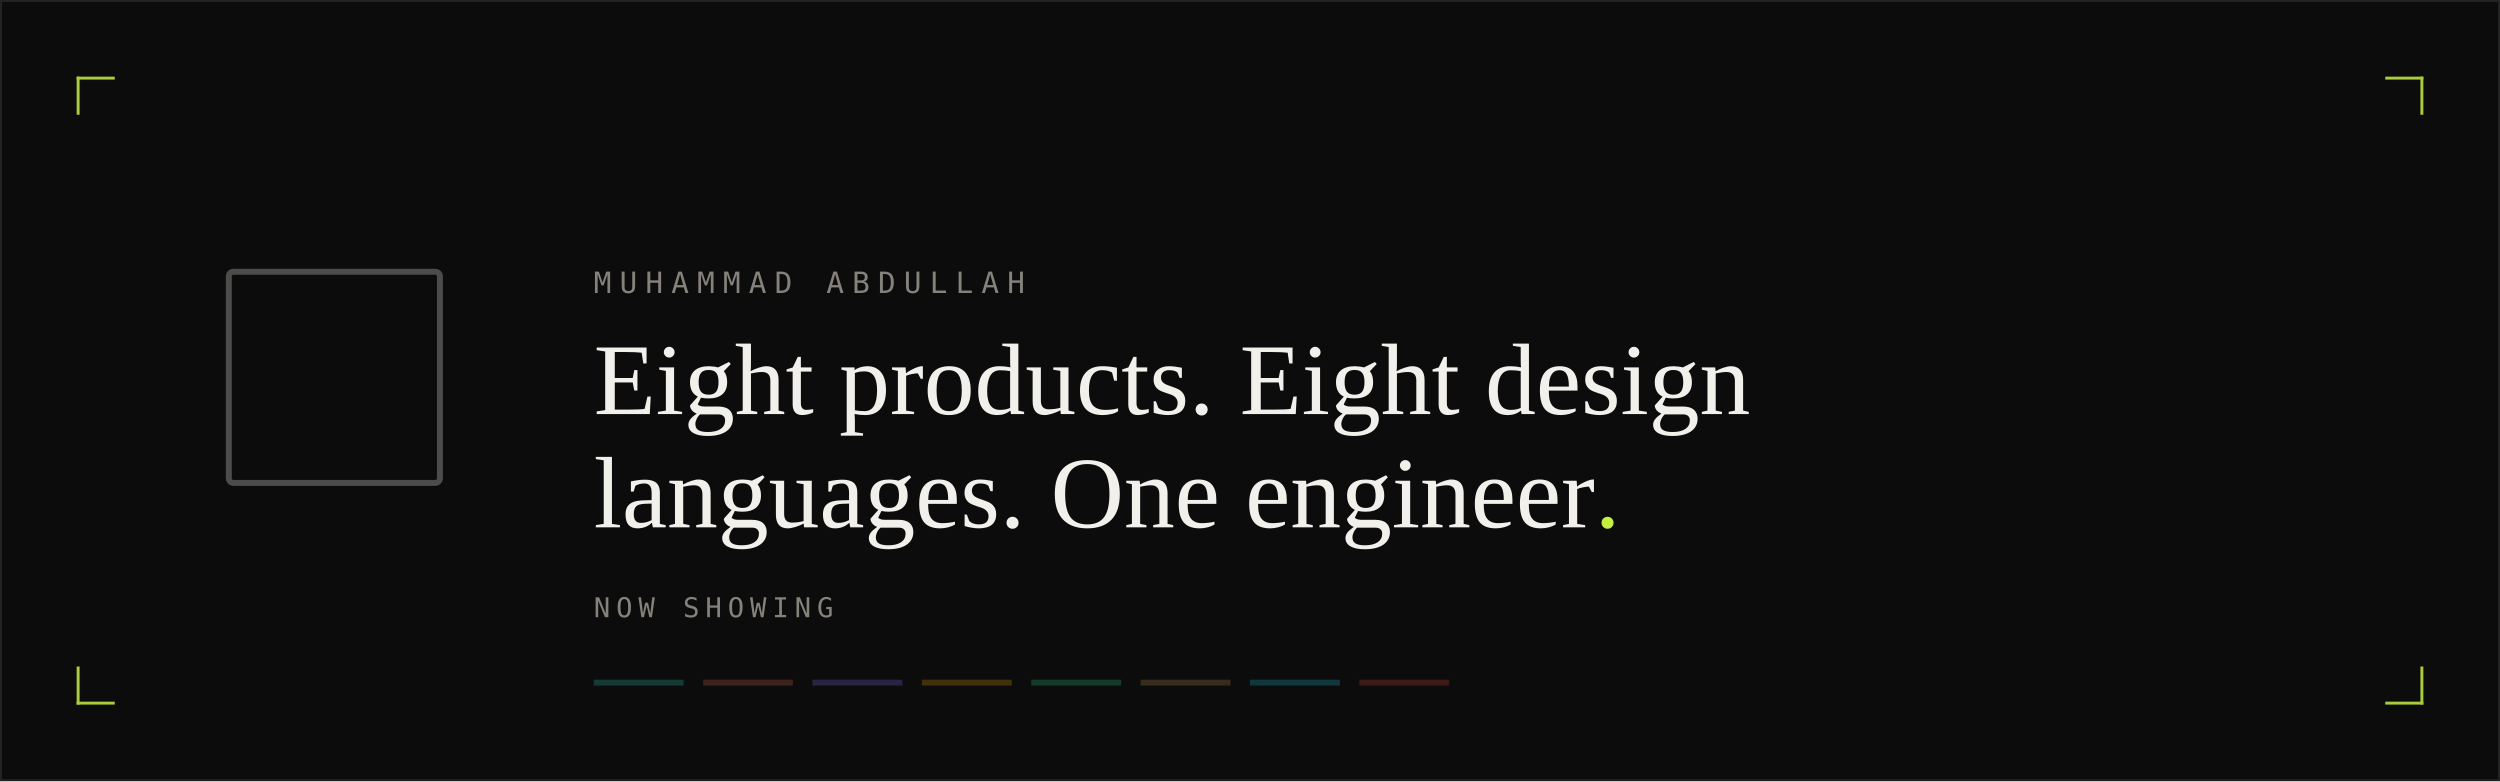
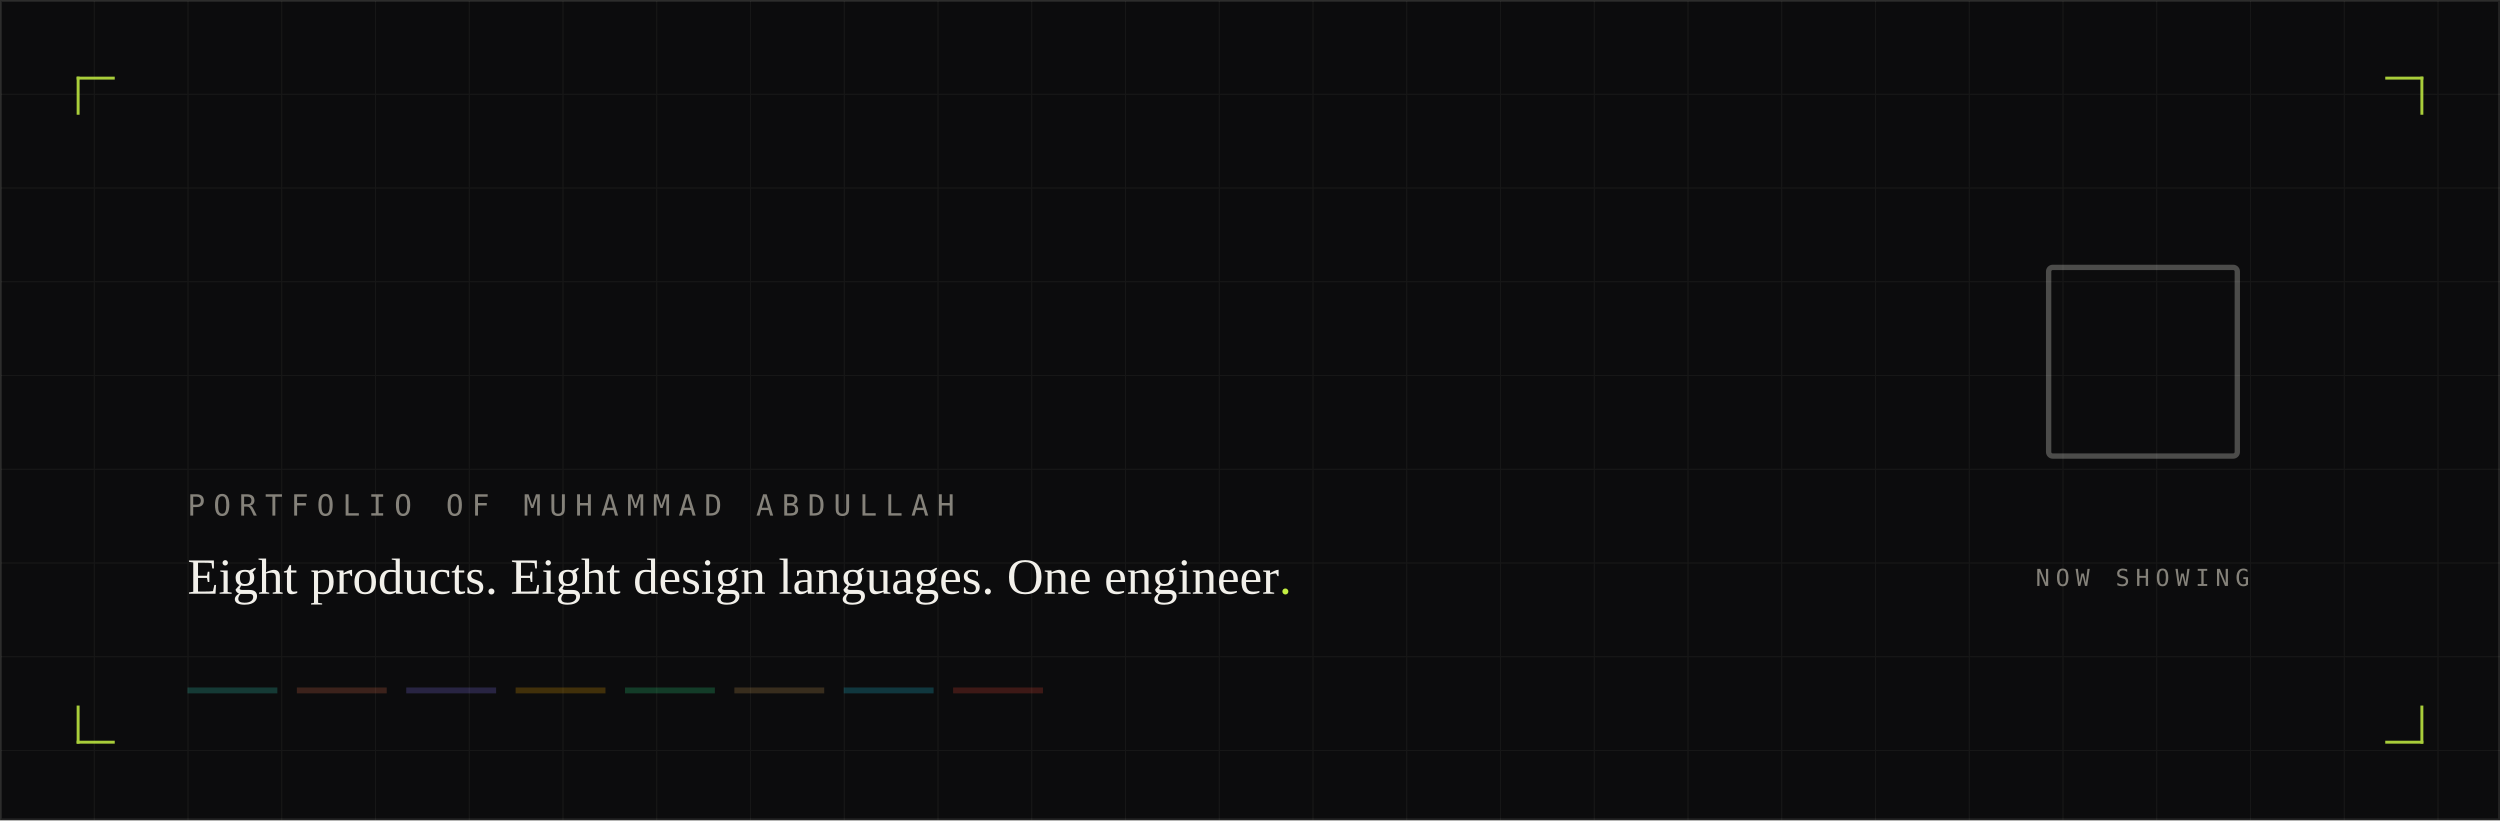
- <svg xmlns="http://www.w3.org/2000/svg" viewBox="0 0 1280 400" width="1280" height="400" role="img" aria-label="Muhammad Abdullah, eight products, eight design languages">
-   <rect width="1280" height="400" fill="#0c0c0d" />
-   <rect x="0.5" y="0.5" width="1279" height="399" fill="none" stroke="#f2f0ea" stroke-opacity="0.1" />
+ <svg xmlns="http://www.w3.org/2000/svg" viewBox="0 0 1280 420" width="1280" height="420" role="img" aria-label="Abudora, portfolio of Muhammad Abdullah">
+   <rect width="1280" height="420" fill="#0c0c0d" />
+   <defs>
+     <pattern id="g" width="48" height="48" patternUnits="userSpaceOnUse">
+       <path d="M48 0H0v48" fill="none" stroke="#f2f0ea" stroke-opacity="0.05" />
+     </pattern>
+   </defs>
+   <rect width="1280" height="420" fill="url(#g)" />
+   <rect x="0.5" y="0.5" width="1279" height="419" fill="none" stroke="#f2f0ea" stroke-opacity="0.1" />
  <g stroke="#c4f042" stroke-width="1.5" stroke-linecap="square" opacity="0.85">
    <path d="M40 40h18" />
    <path d="M40 40v18" />
    <path d="M1240 40h-18" />
    <path d="M1240 40v18" />
-     <path d="M40 360h18" />
-     <path d="M40 360v-18" />
-     <path d="M1240 360h-18" />
-     <path d="M1240 360v-18" />
+     <path d="M40 380h18" />
+     <path d="M40 380v-18" />
+     <path d="M1240 380h-18" />
+     <path d="M1240 380v-18" />
  </g>
-   <g transform="translate(96,118) scale(2.35)">
+   <g font-family="Georgia, 'Times New Roman', Times, serif" font-size="104" fill="#f2f0ea">
+     <text x="96" y="196" opacity="0">a<animate attributeName="opacity" from="0" to="1" begin="0.15s" dur="0.5s" fill="freeze" />
+       <animate attributeName="y" from="214" to="196" begin="0.15s" dur="0.5s" fill="freeze" />
+     </text>
+     <text x="170" y="196" opacity="0">b<animate attributeName="opacity" from="0" to="1" begin="0.24s" dur="0.5s" fill="freeze" />
+       <animate attributeName="y" from="214" to="196" begin="0.24s" dur="0.5s" fill="freeze" />
+     </text>
+     <text x="244" y="196" opacity="0">u<animate attributeName="opacity" from="0" to="1" begin="0.33s" dur="0.5s" fill="freeze" />
+       <animate attributeName="y" from="214" to="196" begin="0.33s" dur="0.5s" fill="freeze" />
+     </text>
+     <text x="318" y="196" opacity="0">d<animate attributeName="opacity" from="0" to="1" begin="0.42s" dur="0.5s" fill="freeze" />
+       <animate attributeName="y" from="214" to="196" begin="0.42s" dur="0.5s" fill="freeze" />
+     </text>
+     <text x="392" y="196" opacity="0">o<animate attributeName="opacity" from="0" to="1" begin="0.51s" dur="0.5s" fill="freeze" />
+       <animate attributeName="y" from="214" to="196" begin="0.51s" dur="0.5s" fill="freeze" />
+     </text>
+     <text x="466" y="196" opacity="0">r<animate attributeName="opacity" from="0" to="1" begin="0.60s" dur="0.5s" fill="freeze" />
+       <animate attributeName="y" from="214" to="196" begin="0.60s" dur="0.5s" fill="freeze" />
+     </text>
+     <text x="526" y="196" opacity="0">a<animate attributeName="opacity" from="0" to="1" begin="0.69s" dur="0.5s" fill="freeze" />
+       <animate attributeName="y" from="214" to="196" begin="0.69s" dur="0.5s" fill="freeze" />
+     </text>
+   </g>
+   <rect x="96" y="214" width="0" height="5" fill="#c4f042">
+     <animate attributeName="width" from="0" to="504" begin="0.75s" dur="0.7s" fill="freeze" />
+   </rect>
+   <text x="96" y="264" font-family="ui-monospace, SFMono-Regular, Menlo, Consolas, monospace" font-size="15" letter-spacing="4.2" fill="#85827a">PORTFOLIO OF MUHAMMAD ABDULLAH</text>
+   <text x="96" y="304" font-family="Georgia, 'Times New Roman', Times, serif" font-size="26" fill="#f2f0ea">Eight products. Eight design languages. One engineer<tspan fill="#c4f042">.</tspan>
+   </text>
+   <g transform="translate(1030,118) scale(2.1)">
    <rect x="9" y="9" width="46" height="46" rx="1" fill="none" stroke="#f2f0ea" stroke-width="1.3" opacity="0.28" />
    <g opacity="0">
      <g stroke="#38e1c4" stroke-width="2.6" fill="none" stroke-linecap="round">
        <circle cx="32" cy="32" r="13" />
        <path d="M19 32h26M32 19c5 6 5 20 0 26M32 19c-5 6-5 20 0 26" />
      </g>
      <animate attributeName="opacity" values="0;0;1;1;0;0" keyTimes="0;0;0.012;0.113;0.125;1" dur="12.0s" repeatCount="indefinite" calcMode="linear" />
    </g>
    <g opacity="0">
      <g fill="#e8724c">
        <path d="M19 38a13 13 0 0 1 26 0z" />
        <rect x="16" y="40" width="32" height="3.4" rx="1.7" />
      </g>
      <animate attributeName="opacity" values="0;0;1;1;0;0" keyTimes="0;0.125;0.137;0.238;0.25;1" dur="12.0s" repeatCount="indefinite" calcMode="linear" />
    </g>
    <g opacity="0">
      <g fill="#8b7bff">
        <polygon points="32,18 46,32 32,32" />
        <polygon points="32,32 46,32 32,46" opacity=".62" />
        <polygon points="18,32 32,18 32,32" opacity=".78" />
        <polygon points="18,32 32,32 32,46" opacity=".45" />
      </g>
      <animate attributeName="opacity" values="0;0;1;1;0;0" keyTimes="0;0.25;0.262;0.363;0.375;1" dur="12.0s" repeatCount="indefinite" calcMode="linear" />
    </g>
    <g opacity="0">
      <g stroke="#ffb000" stroke-width="2.8" fill="none" stroke-linecap="square">
        <path d="M20 23l8 9-8 9" />
        <rect x="33" y="38" width="12" height="3.4" fill="#ffb000" stroke="none" />
      </g>
      <animate attributeName="opacity" values="0;0;1;1;0;0" keyTimes="0;0.375;0.387;0.488;0.5;1" dur="12.0s" repeatCount="indefinite" calcMode="linear" />
    </g>
    <g opacity="0">
      <g fill="#2ee889">
        <rect x="18" y="34" width="5" height="12" />
        <rect x="27" y="24" width="5" height="22" />
        <rect x="36" y="30" width="5" height="16" />
        <rect x="45" y="19" width="5" height="27" />
      </g>
      <animate attributeName="opacity" values="0;0;1;1;0;0" keyTimes="0;0.5;0.512;0.613;0.625;1" dur="12.0s" repeatCount="indefinite" calcMode="linear" />
    </g>
    <g opacity="0">
      <g fill="#d8a657">
        <path d="M16 22h13l3 4h16v22H16z" />
        <rect x="16" y="31" width="32" height="1.6" fill="#0c0c0d" opacity=".5" />
      </g>
      <animate attributeName="opacity" values="0;0;1;1;0;0" keyTimes="0;0.625;0.637;0.738;0.75;1" dur="12.0s" repeatCount="indefinite" calcMode="linear" />
    </g>
    <g opacity="0">
      <g stroke="#22d3ee" stroke-width="2.6" fill="none" stroke-linejoin="round">
        <polygon points="32,17 46,25 46,40 32,48 18,40 18,25" />
        <circle cx="32" cy="32" r="4" fill="#22d3ee" stroke="none" />
      </g>
      <animate attributeName="opacity" values="0;0;1;1;0;0" keyTimes="0;0.75;0.762;0.863;0.875;1" dur="12.0s" repeatCount="indefinite" calcMode="linear" />
    </g>
    <g opacity="0">
      <g fill="#f04a35">
        <rect x="18" y="18" width="9" height="28" />
        <rect x="31" y="18" width="15" height="4" />
        <rect x="31" y="26" width="15" height="4" opacity=".6" />
        <rect x="31" y="34" width="9" height="4" opacity=".35" />
      </g>
      <animate attributeName="opacity" values="0;0;1;1;0;0" keyTimes="0;0.875;0.887;0.988;1;1" dur="12.0s" repeatCount="indefinite" calcMode="linear" />
    </g>
  </g>
-   <text x="304" y="150" font-family="ui-monospace, SFMono-Regular, Menlo, Consolas, monospace" font-size="15" letter-spacing="4.2" fill="#85827a">MUHAMMAD ABDULLAH</text>
-   <text x="304" y="212" font-family="Georgia, 'Times New Roman', Times, serif" font-size="52" fill="#f2f0ea">Eight products. Eight design</text>
-   <text x="304" y="270" font-family="Georgia, 'Times New Roman', Times, serif" font-size="52" fill="#f2f0ea">languages. One engineer<tspan fill="#c4f042">.</tspan>
+   <text x="1097" y="300" font-family="ui-monospace, SFMono-Regular, Menlo, Consolas, monospace" font-size="12" letter-spacing="3" fill="#85827a" text-anchor="middle">NOW SHOWING</text>
+   <text x="1097" y="322" font-family="ui-monospace, SFMono-Regular, Menlo, Consolas, monospace" font-size="13" letter-spacing="2.4" fill="#38e1c4" opacity="0" text-anchor="middle">WANDERLENS<animate attributeName="opacity" values="0;0;1;1;0;0" keyTimes="0;0;0.012;0.113;0.125;1" dur="12.0s" repeatCount="indefinite" calcMode="linear" />
  </text>
-   <g>
-     <text x="304" y="316" font-family="ui-monospace, SFMono-Regular, Menlo, Consolas, monospace" font-size="14" letter-spacing="3" fill="#85827a">NOW SHOWING</text>
-   </g>
-   <text x="430" y="316" font-family="ui-monospace, SFMono-Regular, Menlo, Consolas, monospace" font-size="14" letter-spacing="3" fill="#38e1c4" opacity="0">WANDERLENS<animate attributeName="opacity" values="0;0;1;1;0;0" keyTimes="0;0;0.012;0.113;0.125;1" dur="12.0s" repeatCount="indefinite" calcMode="linear" />
+   <text x="1097" y="322" font-family="ui-monospace, SFMono-Regular, Menlo, Consolas, monospace" font-size="13" letter-spacing="2.4" fill="#e8724c" opacity="0" text-anchor="middle">DISH IT<animate attributeName="opacity" values="0;0;1;1;0;0" keyTimes="0;0.125;0.137;0.238;0.25;1" dur="12.0s" repeatCount="indefinite" calcMode="linear" />
  </text>
-   <text x="430" y="316" font-family="ui-monospace, SFMono-Regular, Menlo, Consolas, monospace" font-size="14" letter-spacing="3" fill="#e8724c" opacity="0">DISH IT<animate attributeName="opacity" values="0;0;1;1;0;0" keyTimes="0;0.125;0.137;0.238;0.25;1" dur="12.0s" repeatCount="indefinite" calcMode="linear" />
+   <text x="1097" y="322" font-family="ui-monospace, SFMono-Regular, Menlo, Consolas, monospace" font-size="13" letter-spacing="2.4" fill="#8b7bff" opacity="0" text-anchor="middle">TESSERA<animate attributeName="opacity" values="0;0;1;1;0;0" keyTimes="0;0.25;0.262;0.363;0.375;1" dur="12.0s" repeatCount="indefinite" calcMode="linear" />
  </text>
-   <text x="430" y="316" font-family="ui-monospace, SFMono-Regular, Menlo, Consolas, monospace" font-size="14" letter-spacing="3" fill="#8b7bff" opacity="0">TESSERA<animate attributeName="opacity" values="0;0;1;1;0;0" keyTimes="0;0.25;0.262;0.363;0.375;1" dur="12.0s" repeatCount="indefinite" calcMode="linear" />
+   <text x="1097" y="322" font-family="ui-monospace, SFMono-Regular, Menlo, Consolas, monospace" font-size="13" letter-spacing="2.4" fill="#ffb000" opacity="0" text-anchor="middle">CODEREVIEW.SYS<animate attributeName="opacity" values="0;0;1;1;0;0" keyTimes="0;0.375;0.387;0.488;0.5;1" dur="12.0s" repeatCount="indefinite" calcMode="linear" />
  </text>
-   <text x="430" y="316" font-family="ui-monospace, SFMono-Regular, Menlo, Consolas, monospace" font-size="14" letter-spacing="3" fill="#ffb000" opacity="0">CODEREVIEW.SYS<animate attributeName="opacity" values="0;0;1;1;0;0" keyTimes="0;0.375;0.387;0.488;0.5;1" dur="12.0s" repeatCount="indefinite" calcMode="linear" />
+   <text x="1097" y="322" font-family="ui-monospace, SFMono-Regular, Menlo, Consolas, monospace" font-size="13" letter-spacing="2.4" fill="#2ee889" opacity="0" text-anchor="middle">KERNAL<animate attributeName="opacity" values="0;0;1;1;0;0" keyTimes="0;0.5;0.512;0.613;0.625;1" dur="12.0s" repeatCount="indefinite" calcMode="linear" />
  </text>
-   <text x="430" y="316" font-family="ui-monospace, SFMono-Regular, Menlo, Consolas, monospace" font-size="14" letter-spacing="3" fill="#2ee889" opacity="0">KERNAL<animate attributeName="opacity" values="0;0;1;1;0;0" keyTimes="0;0.5;0.512;0.613;0.625;1" dur="12.0s" repeatCount="indefinite" calcMode="linear" />
+   <text x="1097" y="322" font-family="ui-monospace, SFMono-Regular, Menlo, Consolas, monospace" font-size="13" letter-spacing="2.4" fill="#d8a657" opacity="0" text-anchor="middle">DOSSIER<animate attributeName="opacity" values="0;0;1;1;0;0" keyTimes="0;0.625;0.637;0.738;0.75;1" dur="12.0s" repeatCount="indefinite" calcMode="linear" />
  </text>
-   <text x="430" y="316" font-family="ui-monospace, SFMono-Regular, Menlo, Consolas, monospace" font-size="14" letter-spacing="3" fill="#d8a657" opacity="0">DOSSIER<animate attributeName="opacity" values="0;0;1;1;0;0" keyTimes="0;0.625;0.637;0.738;0.75;1" dur="12.0s" repeatCount="indefinite" calcMode="linear" />
+   <text x="1097" y="322" font-family="ui-monospace, SFMono-Regular, Menlo, Consolas, monospace" font-size="13" letter-spacing="2.4" fill="#22d3ee" opacity="0" text-anchor="middle">NEXUS<animate attributeName="opacity" values="0;0;1;1;0;0" keyTimes="0;0.75;0.762;0.863;0.875;1" dur="12.0s" repeatCount="indefinite" calcMode="linear" />
  </text>
-   <text x="430" y="316" font-family="ui-monospace, SFMono-Regular, Menlo, Consolas, monospace" font-size="14" letter-spacing="3" fill="#22d3ee" opacity="0">NEXUS<animate attributeName="opacity" values="0;0;1;1;0;0" keyTimes="0;0.75;0.762;0.863;0.875;1" dur="12.0s" repeatCount="indefinite" calcMode="linear" />
+   <text x="1097" y="322" font-family="ui-monospace, SFMono-Regular, Menlo, Consolas, monospace" font-size="13" letter-spacing="2.4" fill="#f04a35" opacity="0" text-anchor="middle">TYPESET<animate attributeName="opacity" values="0;0;1;1;0;0" keyTimes="0;0.875;0.887;0.988;1;1" dur="12.0s" repeatCount="indefinite" calcMode="linear" />
  </text>
-   <text x="430" y="316" font-family="ui-monospace, SFMono-Regular, Menlo, Consolas, monospace" font-size="14" letter-spacing="3" fill="#f04a35" opacity="0">TYPESET<animate attributeName="opacity" values="0;0;1;1;0;0" keyTimes="0;0.875;0.887;0.988;1;1" dur="12.0s" repeatCount="indefinite" calcMode="linear" />
-   </text>
-   <rect x="304" y="348" width="46" height="3" fill="#38e1c4" opacity="0.22" />
-   <rect x="304" y="348" width="46" height="3" fill="#38e1c4" opacity="0">
+   <rect x="96" y="352" width="46" height="3" fill="#38e1c4" opacity="0.22" />
+   <rect x="96" y="352" width="46" height="3" fill="#38e1c4" opacity="0">
    <animate attributeName="opacity" values="0;0;1;1;0;0" keyTimes="0;0;0.012;0.113;0.125;1" dur="12.0s" repeatCount="indefinite" calcMode="linear" />
  </rect>
-   <rect x="360" y="348" width="46" height="3" fill="#e8724c" opacity="0.22" />
-   <rect x="360" y="348" width="46" height="3" fill="#e8724c" opacity="0">
+   <rect x="152" y="352" width="46" height="3" fill="#e8724c" opacity="0.22" />
+   <rect x="152" y="352" width="46" height="3" fill="#e8724c" opacity="0">
    <animate attributeName="opacity" values="0;0;1;1;0;0" keyTimes="0;0.125;0.137;0.238;0.25;1" dur="12.0s" repeatCount="indefinite" calcMode="linear" />
  </rect>
-   <rect x="416" y="348" width="46" height="3" fill="#8b7bff" opacity="0.22" />
-   <rect x="416" y="348" width="46" height="3" fill="#8b7bff" opacity="0">
+   <rect x="208" y="352" width="46" height="3" fill="#8b7bff" opacity="0.22" />
+   <rect x="208" y="352" width="46" height="3" fill="#8b7bff" opacity="0">
    <animate attributeName="opacity" values="0;0;1;1;0;0" keyTimes="0;0.25;0.262;0.363;0.375;1" dur="12.0s" repeatCount="indefinite" calcMode="linear" />
  </rect>
-   <rect x="472" y="348" width="46" height="3" fill="#ffb000" opacity="0.22" />
-   <rect x="472" y="348" width="46" height="3" fill="#ffb000" opacity="0">
+   <rect x="264" y="352" width="46" height="3" fill="#ffb000" opacity="0.22" />
+   <rect x="264" y="352" width="46" height="3" fill="#ffb000" opacity="0">
    <animate attributeName="opacity" values="0;0;1;1;0;0" keyTimes="0;0.375;0.387;0.488;0.5;1" dur="12.0s" repeatCount="indefinite" calcMode="linear" />
  </rect>
-   <rect x="528" y="348" width="46" height="3" fill="#2ee889" opacity="0.22" />
-   <rect x="528" y="348" width="46" height="3" fill="#2ee889" opacity="0">
+   <rect x="320" y="352" width="46" height="3" fill="#2ee889" opacity="0.22" />
+   <rect x="320" y="352" width="46" height="3" fill="#2ee889" opacity="0">
    <animate attributeName="opacity" values="0;0;1;1;0;0" keyTimes="0;0.5;0.512;0.613;0.625;1" dur="12.0s" repeatCount="indefinite" calcMode="linear" />
  </rect>
-   <rect x="584" y="348" width="46" height="3" fill="#d8a657" opacity="0.22" />
-   <rect x="584" y="348" width="46" height="3" fill="#d8a657" opacity="0">
+   <rect x="376" y="352" width="46" height="3" fill="#d8a657" opacity="0.22" />
+   <rect x="376" y="352" width="46" height="3" fill="#d8a657" opacity="0">
    <animate attributeName="opacity" values="0;0;1;1;0;0" keyTimes="0;0.625;0.637;0.738;0.75;1" dur="12.0s" repeatCount="indefinite" calcMode="linear" />
  </rect>
-   <rect x="640" y="348" width="46" height="3" fill="#22d3ee" opacity="0.22" />
-   <rect x="640" y="348" width="46" height="3" fill="#22d3ee" opacity="0">
+   <rect x="432" y="352" width="46" height="3" fill="#22d3ee" opacity="0.22" />
+   <rect x="432" y="352" width="46" height="3" fill="#22d3ee" opacity="0">
    <animate attributeName="opacity" values="0;0;1;1;0;0" keyTimes="0;0.75;0.762;0.863;0.875;1" dur="12.0s" repeatCount="indefinite" calcMode="linear" />
  </rect>
-   <rect x="696" y="348" width="46" height="3" fill="#f04a35" opacity="0.22" />
-   <rect x="696" y="348" width="46" height="3" fill="#f04a35" opacity="0">
+   <rect x="488" y="352" width="46" height="3" fill="#f04a35" opacity="0.22" />
+   <rect x="488" y="352" width="46" height="3" fill="#f04a35" opacity="0">
    <animate attributeName="opacity" values="0;0;1;1;0;0" keyTimes="0;0.875;0.887;0.988;1;1" dur="12.0s" repeatCount="indefinite" calcMode="linear" />
  </rect>
</svg>
